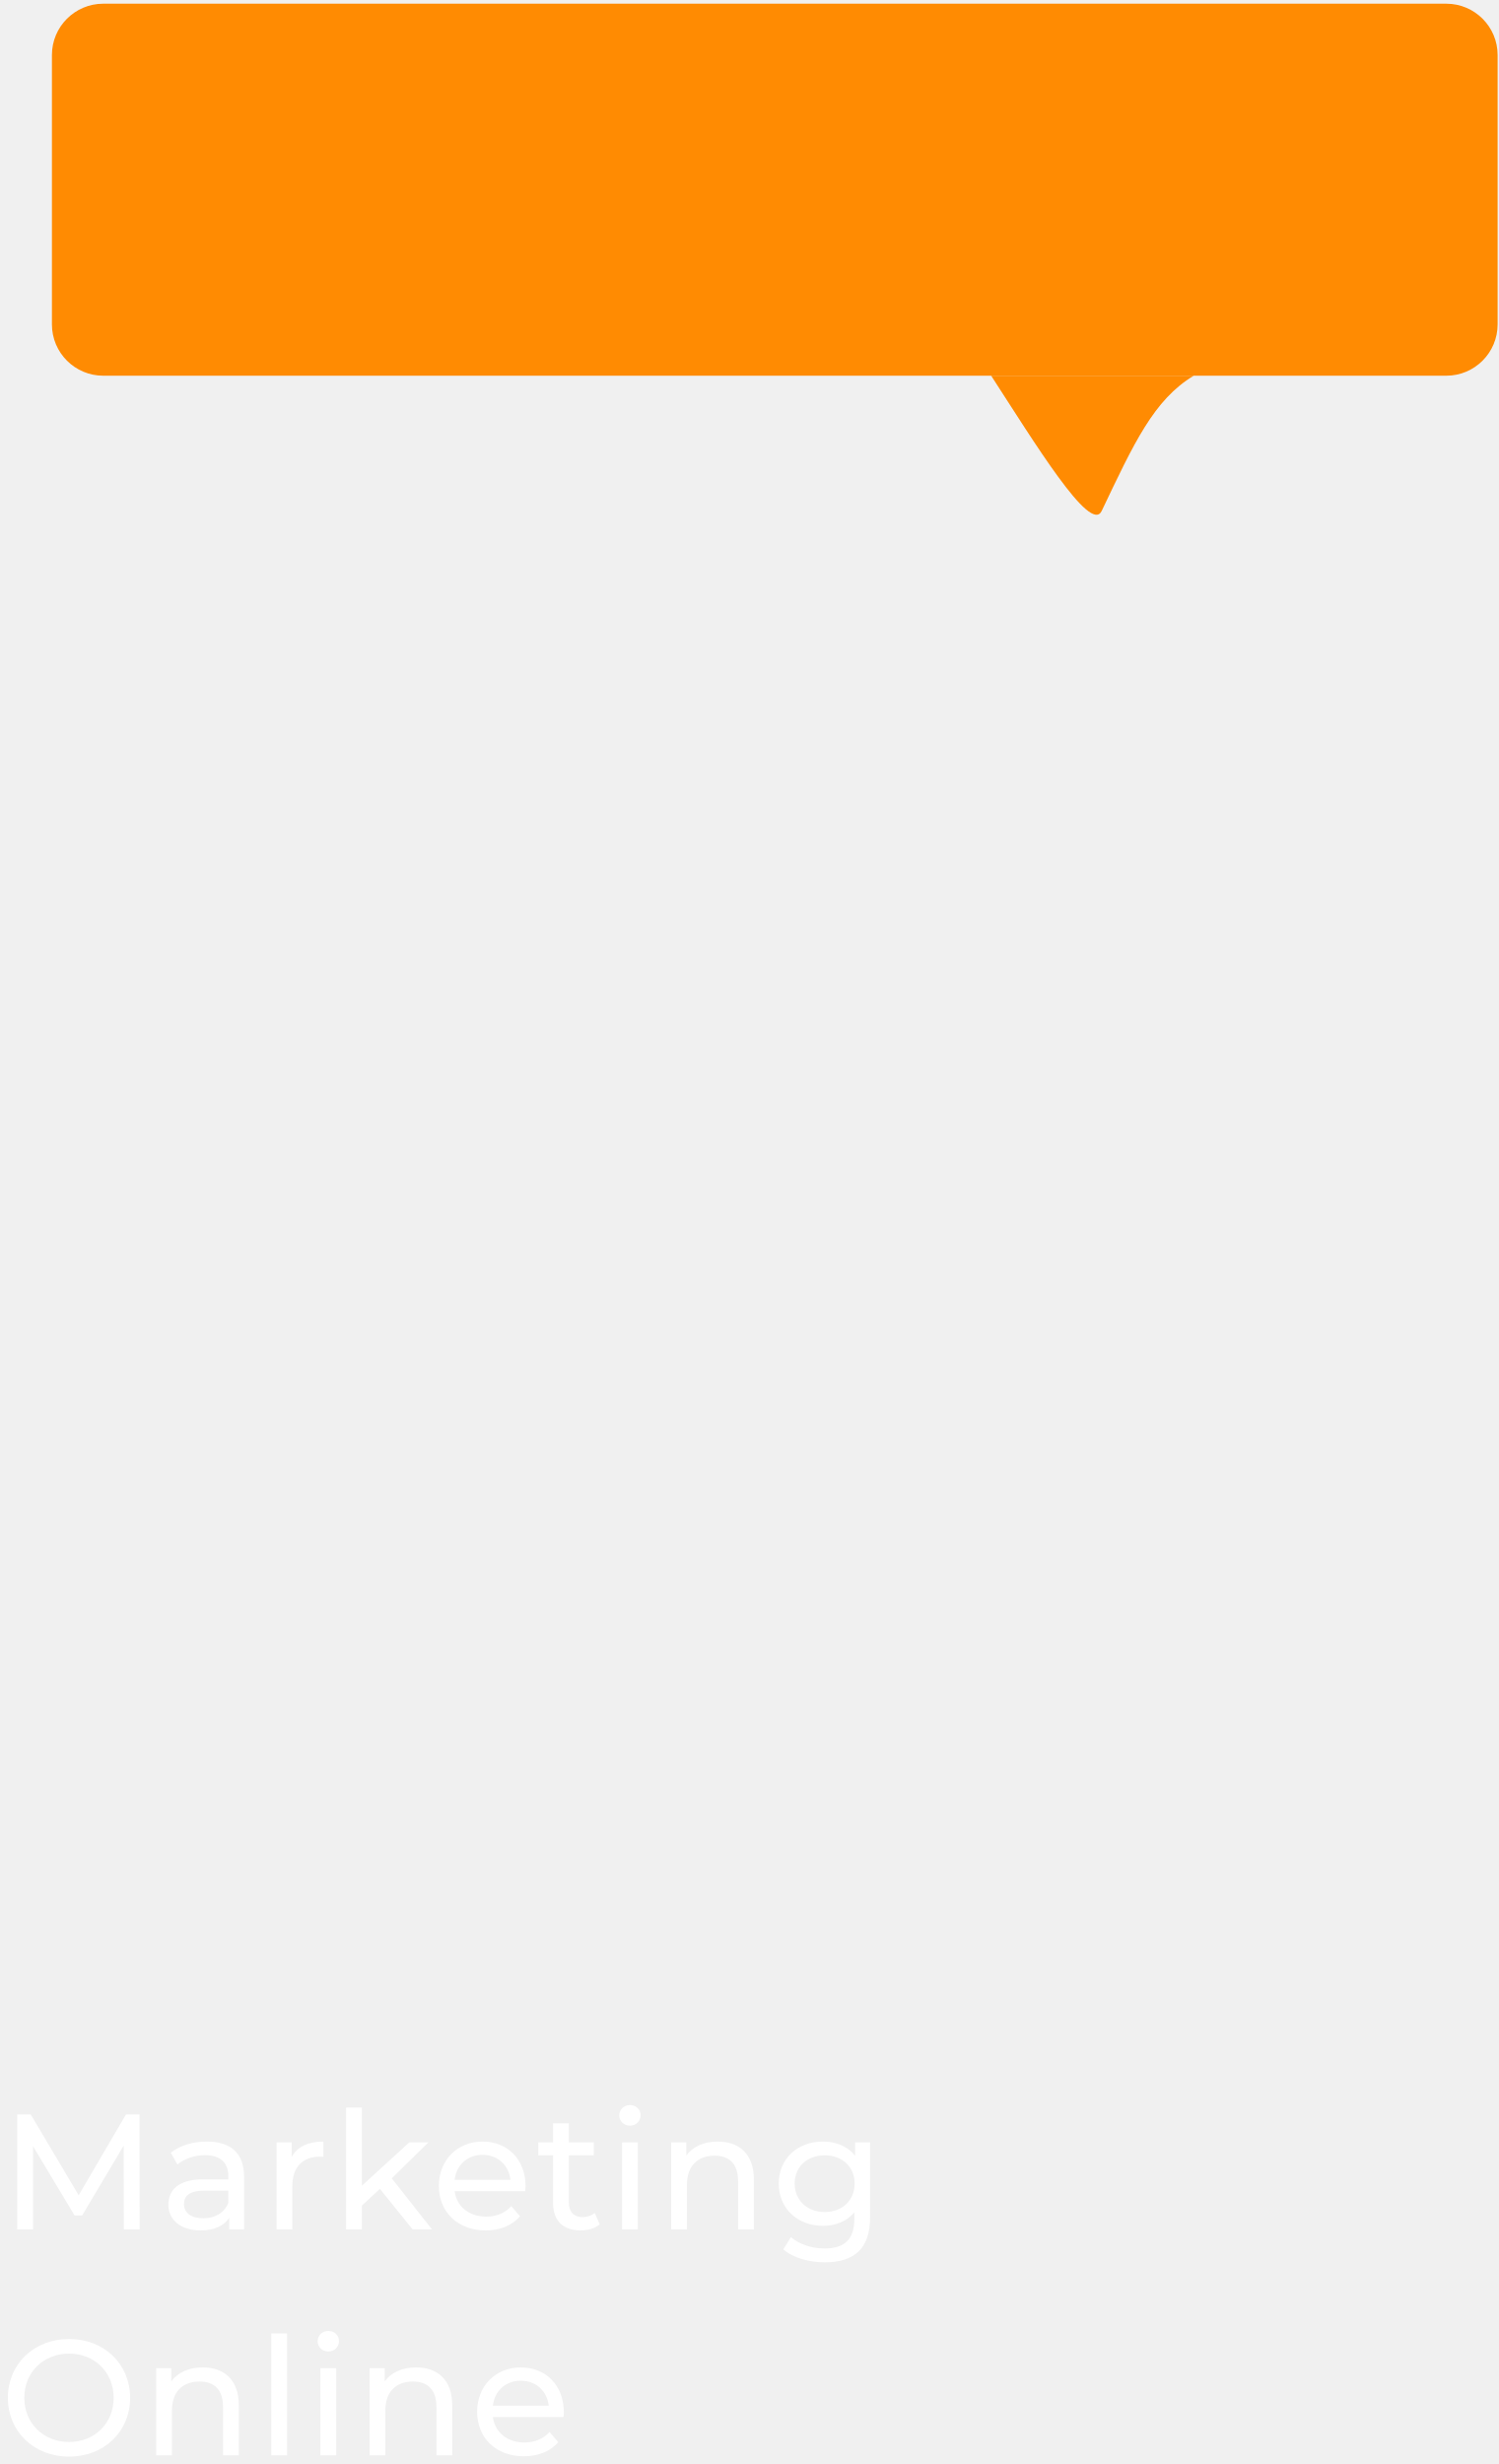
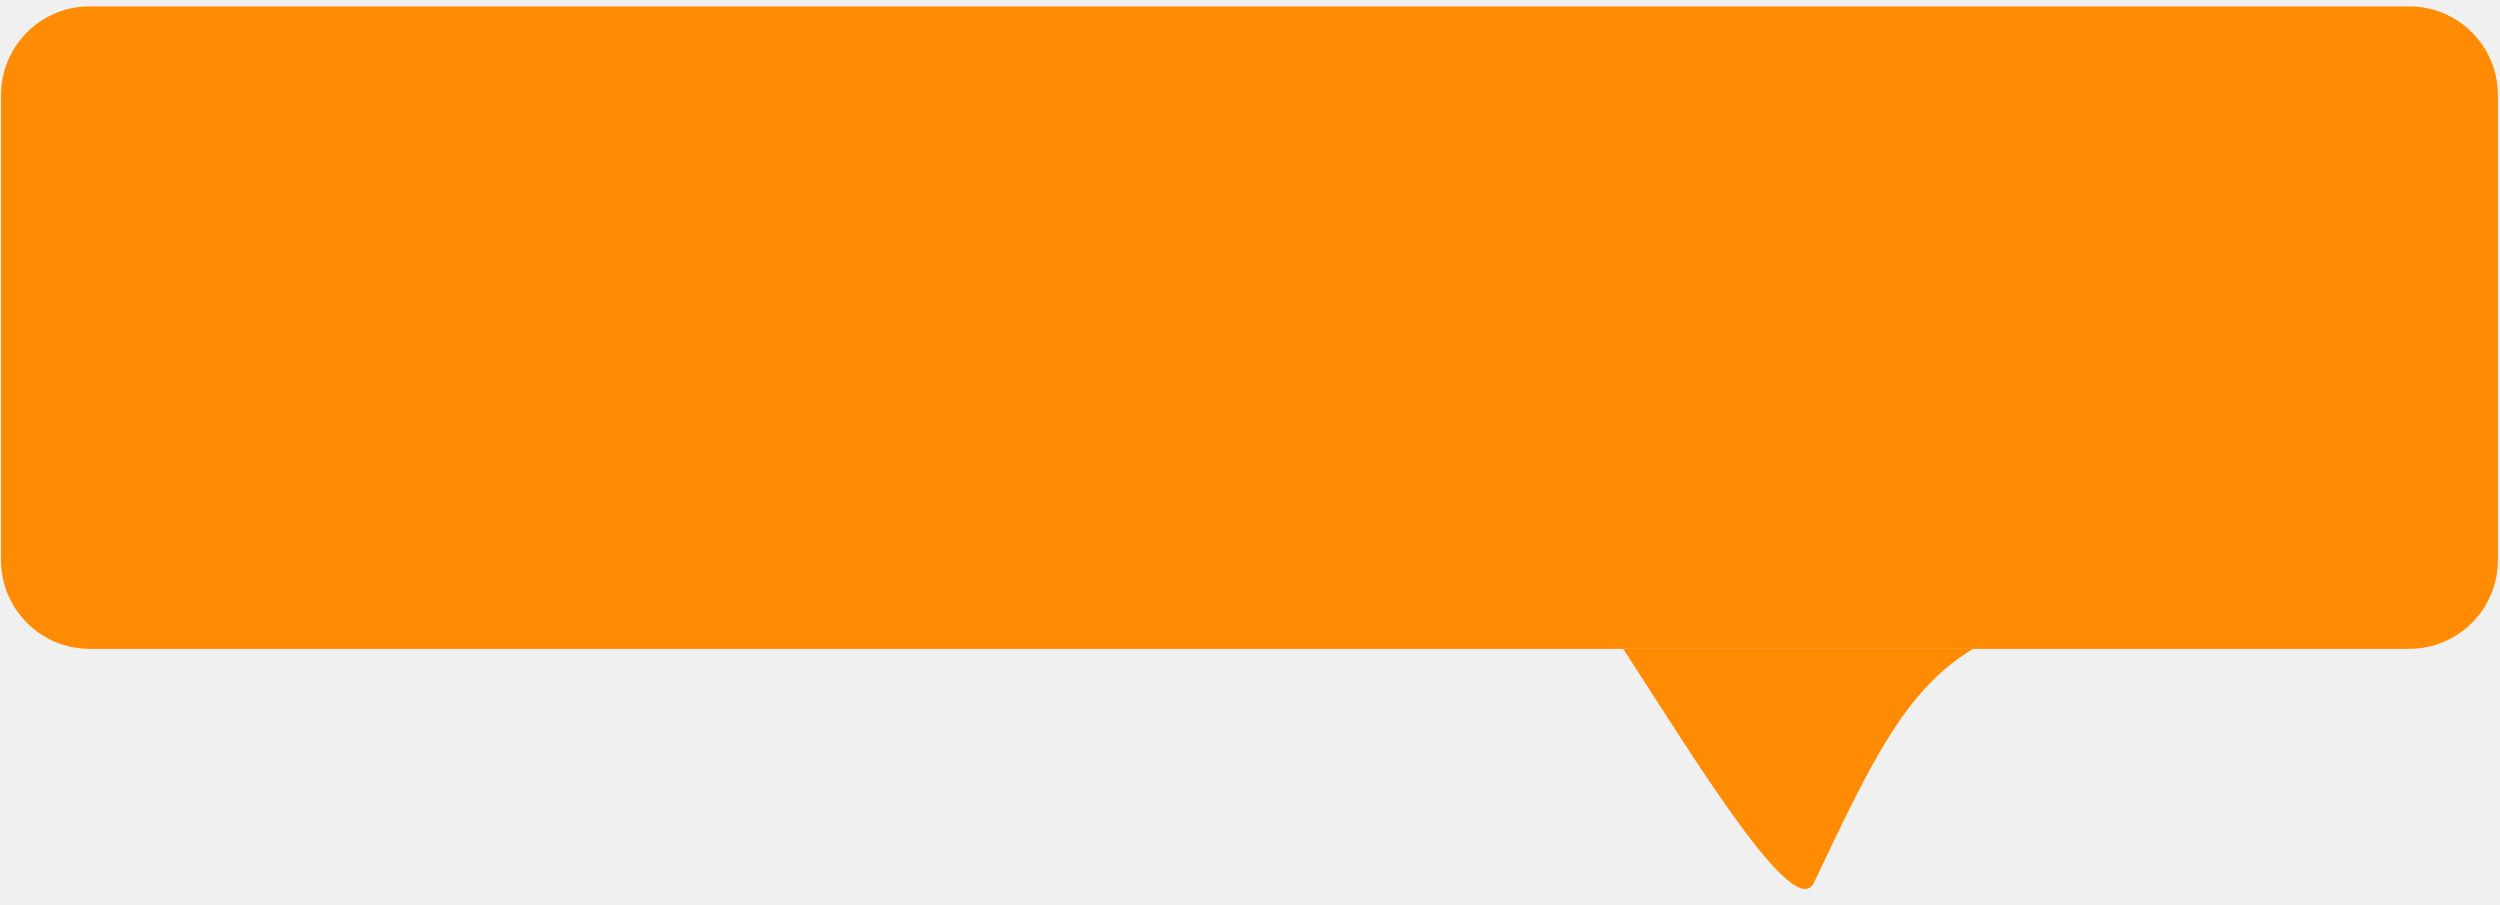
- <svg xmlns="http://www.w3.org/2000/svg" width="146" height="240" viewBox="0 0 146 240" fill="none">
-   <rect x="5.058" y="0.36" width="140.823" height="36.235" rx="5" fill="#FF8B02" />
-   <path d="M116.281 36.595C112.394 38.928 110.451 43.183 107.311 49.772C106.218 52.066 100.734 43.046 96.548 36.595H116.281Z" fill="#FF8B02" />
-   <path d="M13.6 217.152L13.584 205.952H12.272L7.664 213.824L2.992 205.952H1.68V217.152H3.216V209.04L7.264 215.792H8L12.048 208.992L12.064 217.152H13.6ZM20.145 208.592C18.785 208.592 17.521 208.976 16.641 209.68L17.281 210.832C17.937 210.272 18.961 209.92 19.969 209.92C21.489 209.92 22.241 210.672 22.241 211.968V212.272H19.809C17.281 212.272 16.401 213.392 16.401 214.752C16.401 216.224 17.617 217.248 19.537 217.248C20.865 217.248 21.809 216.8 22.321 216.032V217.152H23.777V212.032C23.777 209.712 22.465 208.592 20.145 208.592ZM19.793 216.064C18.625 216.064 17.921 215.536 17.921 214.688C17.921 213.968 18.353 213.376 19.873 213.376H22.241V214.56C21.857 215.536 20.945 216.064 19.793 216.064ZM28.412 210.096V208.672H26.94V217.152H28.476V212.928C28.476 211.072 29.5 210.064 31.148 210.064C31.26 210.064 31.372 210.064 31.5 210.08V208.592C30.012 208.592 28.956 209.104 28.412 210.096ZM40.193 217.152H42.081L38.161 212.176L41.729 208.672H39.873L35.249 212.896V205.28H33.713V217.152H35.249V214.832L37.009 213.2L40.193 217.152ZM51.197 212.96C51.197 210.352 49.453 208.592 47.005 208.592C44.557 208.592 42.749 210.4 42.749 212.912C42.749 215.44 44.573 217.248 47.309 217.248C48.717 217.248 49.885 216.768 50.653 215.872L49.805 214.88C49.181 215.568 48.349 215.904 47.357 215.904C45.677 215.904 44.477 214.912 44.285 213.424H51.165C51.181 213.28 51.197 213.088 51.197 212.96ZM47.005 209.888C48.493 209.888 49.565 210.896 49.725 212.32H44.285C44.445 210.88 45.533 209.888 47.005 209.888ZM57.938 215.552C57.618 215.808 57.186 215.952 56.738 215.952C55.89 215.952 55.41 215.44 55.41 214.528V209.936H57.842V208.672H55.41V206.816H53.874V208.672H52.434V209.936H53.874V214.592C53.874 216.304 54.85 217.248 56.562 217.248C57.25 217.248 57.954 217.056 58.418 216.656L57.938 215.552ZM61.363 207.04C61.971 207.04 62.403 206.592 62.403 206.016C62.403 205.472 61.955 205.04 61.363 205.04C60.771 205.04 60.323 205.488 60.323 206.048C60.323 206.608 60.771 207.04 61.363 207.04ZM60.595 217.152H62.131V208.672H60.595V217.152ZM69.912 208.592C68.567 208.592 67.48 209.088 66.856 209.952V208.672H65.383V217.152H66.919V212.784C66.919 210.944 67.975 209.968 69.608 209.968C71.064 209.968 71.895 210.784 71.895 212.448V217.152H73.431V212.272C73.431 209.776 71.975 208.592 69.912 208.592ZM83.297 208.672V209.984C82.577 209.056 81.425 208.592 80.161 208.592C77.713 208.592 75.857 210.24 75.857 212.688C75.857 215.136 77.713 216.8 80.161 216.8C81.377 216.8 82.481 216.368 83.217 215.488V216.16C83.217 218.08 82.305 219.008 80.305 219.008C79.057 219.008 77.825 218.576 77.041 217.904L76.305 219.088C77.233 219.92 78.801 220.352 80.353 220.352C83.233 220.352 84.753 218.992 84.753 216V208.672H83.297ZM80.337 215.456C78.625 215.456 77.409 214.32 77.409 212.688C77.409 211.04 78.625 209.936 80.337 209.936C82.033 209.936 83.249 211.04 83.249 212.688C83.249 214.32 82.033 215.456 80.337 215.456ZM6.736 239.28C10.144 239.28 12.672 236.848 12.672 233.552C12.672 230.256 10.144 227.824 6.736 227.824C3.296 227.824 0.768 230.272 0.768 233.552C0.768 236.832 3.296 239.28 6.736 239.28ZM6.736 237.856C4.224 237.856 2.368 236.032 2.368 233.552C2.368 231.072 4.224 229.248 6.736 229.248C9.216 229.248 11.072 231.072 11.072 233.552C11.072 236.032 9.216 237.856 6.736 237.856ZM19.741 230.592C18.398 230.592 17.309 231.088 16.686 231.952V230.672H15.213V239.152H16.75V234.784C16.75 232.944 17.805 231.968 19.438 231.968C20.893 231.968 21.726 232.784 21.726 234.448V239.152H23.262V234.272C23.262 231.776 21.805 230.592 19.741 230.592ZM26.424 239.152H27.96V227.28H26.424V239.152ZM31.981 229.04C32.589 229.04 33.021 228.592 33.021 228.016C33.021 227.472 32.573 227.04 31.981 227.04C31.389 227.04 30.941 227.488 30.941 228.048C30.941 228.608 31.389 229.04 31.981 229.04ZM31.213 239.152H32.749V230.672H31.213V239.152ZM40.53 230.592C39.186 230.592 38.098 231.088 37.474 231.952V230.672H36.002V239.152H37.538V234.784C37.538 232.944 38.594 231.968 40.226 231.968C41.682 231.968 42.514 232.784 42.514 234.448V239.152H44.05V234.272C44.05 231.776 42.594 230.592 40.53 230.592ZM54.923 234.96C54.923 232.352 53.179 230.592 50.731 230.592C48.283 230.592 46.475 232.4 46.475 234.912C46.475 237.44 48.299 239.248 51.035 239.248C52.443 239.248 53.611 238.768 54.379 237.872L53.531 236.88C52.907 237.568 52.075 237.904 51.083 237.904C49.403 237.904 48.203 236.912 48.011 235.424H54.891C54.907 235.28 54.923 235.088 54.923 234.96ZM50.731 231.888C52.219 231.888 53.291 232.896 53.451 234.32H48.011C48.171 232.88 49.259 231.888 50.731 231.888Z" fill="white" />
+ <svg xmlns="http://www.w3.org/2000/svg" width="141" height="51" viewBox="0 0 141 51" fill="none">
+   <rect x="0.058" y="0.36" width="140.823" height="36.235" rx="5" fill="#FF8B02" />
+   <path d="M111.281 36.595C107.394 38.928 105.451 43.183 102.311 49.772C101.218 52.066 95.734 43.046 91.548 36.595H111.281Z" fill="#FF8B02" />
</svg>
